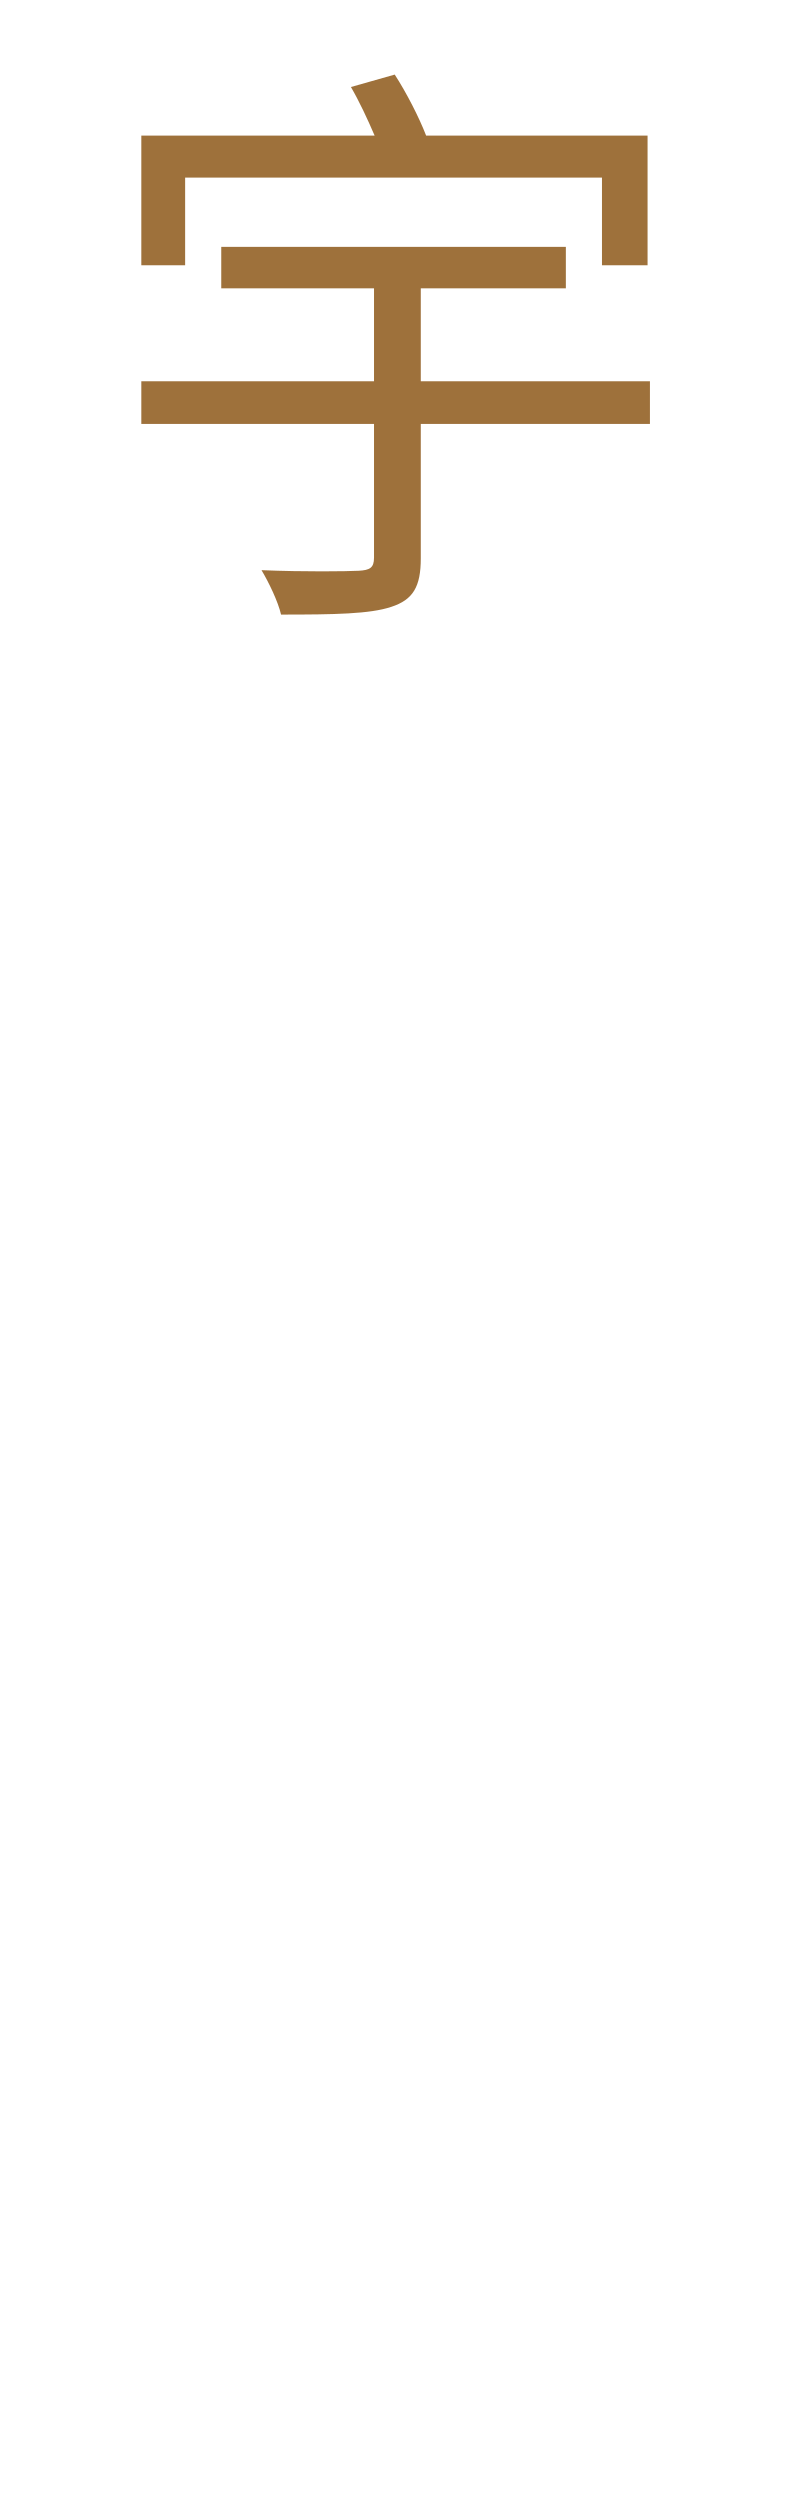
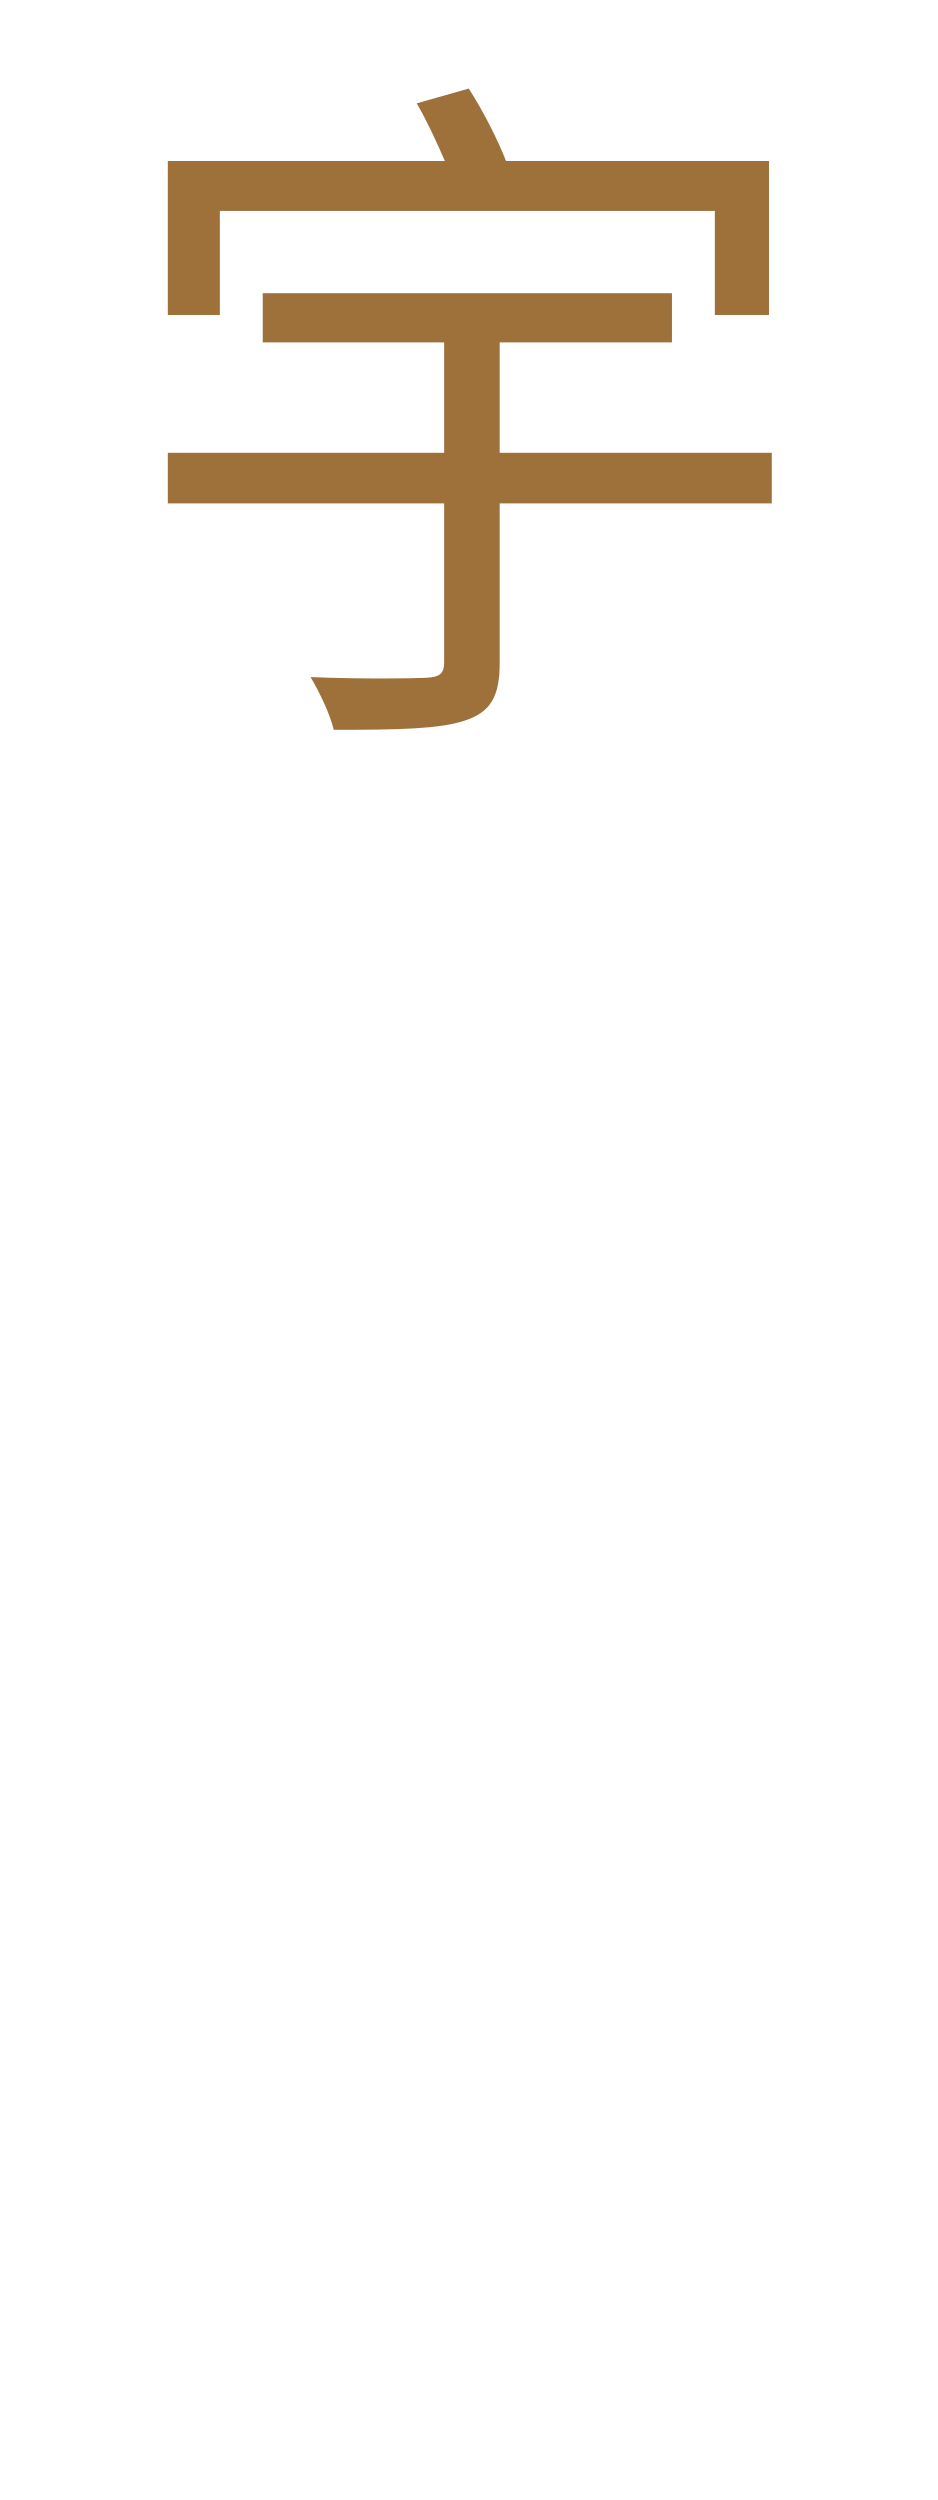
- <svg xmlns="http://www.w3.org/2000/svg" width="48" height="152" viewBox="0 0 36 114" role="img" aria-label="宇">
+ <svg xmlns="http://www.w3.org/2000/svg" width="48" height="128" viewBox="0 0 36 96" role="img" aria-label="宇">
  <path fill="#9e713b" transform="translate(4.5 26) scale(.027 -.027)" d="M72 319V247H465V21C465 4 458 0 439 -1C419 -2 348 -3 275 0C287 -20 303 -53 308 -75C399 -75 458 -74 494 -62C531 -50 544 -28 544 20V247H931V319H544V476H789V546H207V476H465V319ZM426 816C440 792 454 762 466 734H72V515H146V663H850V515H927V734H553C541 765 520 806 500 837Z" />
</svg>
